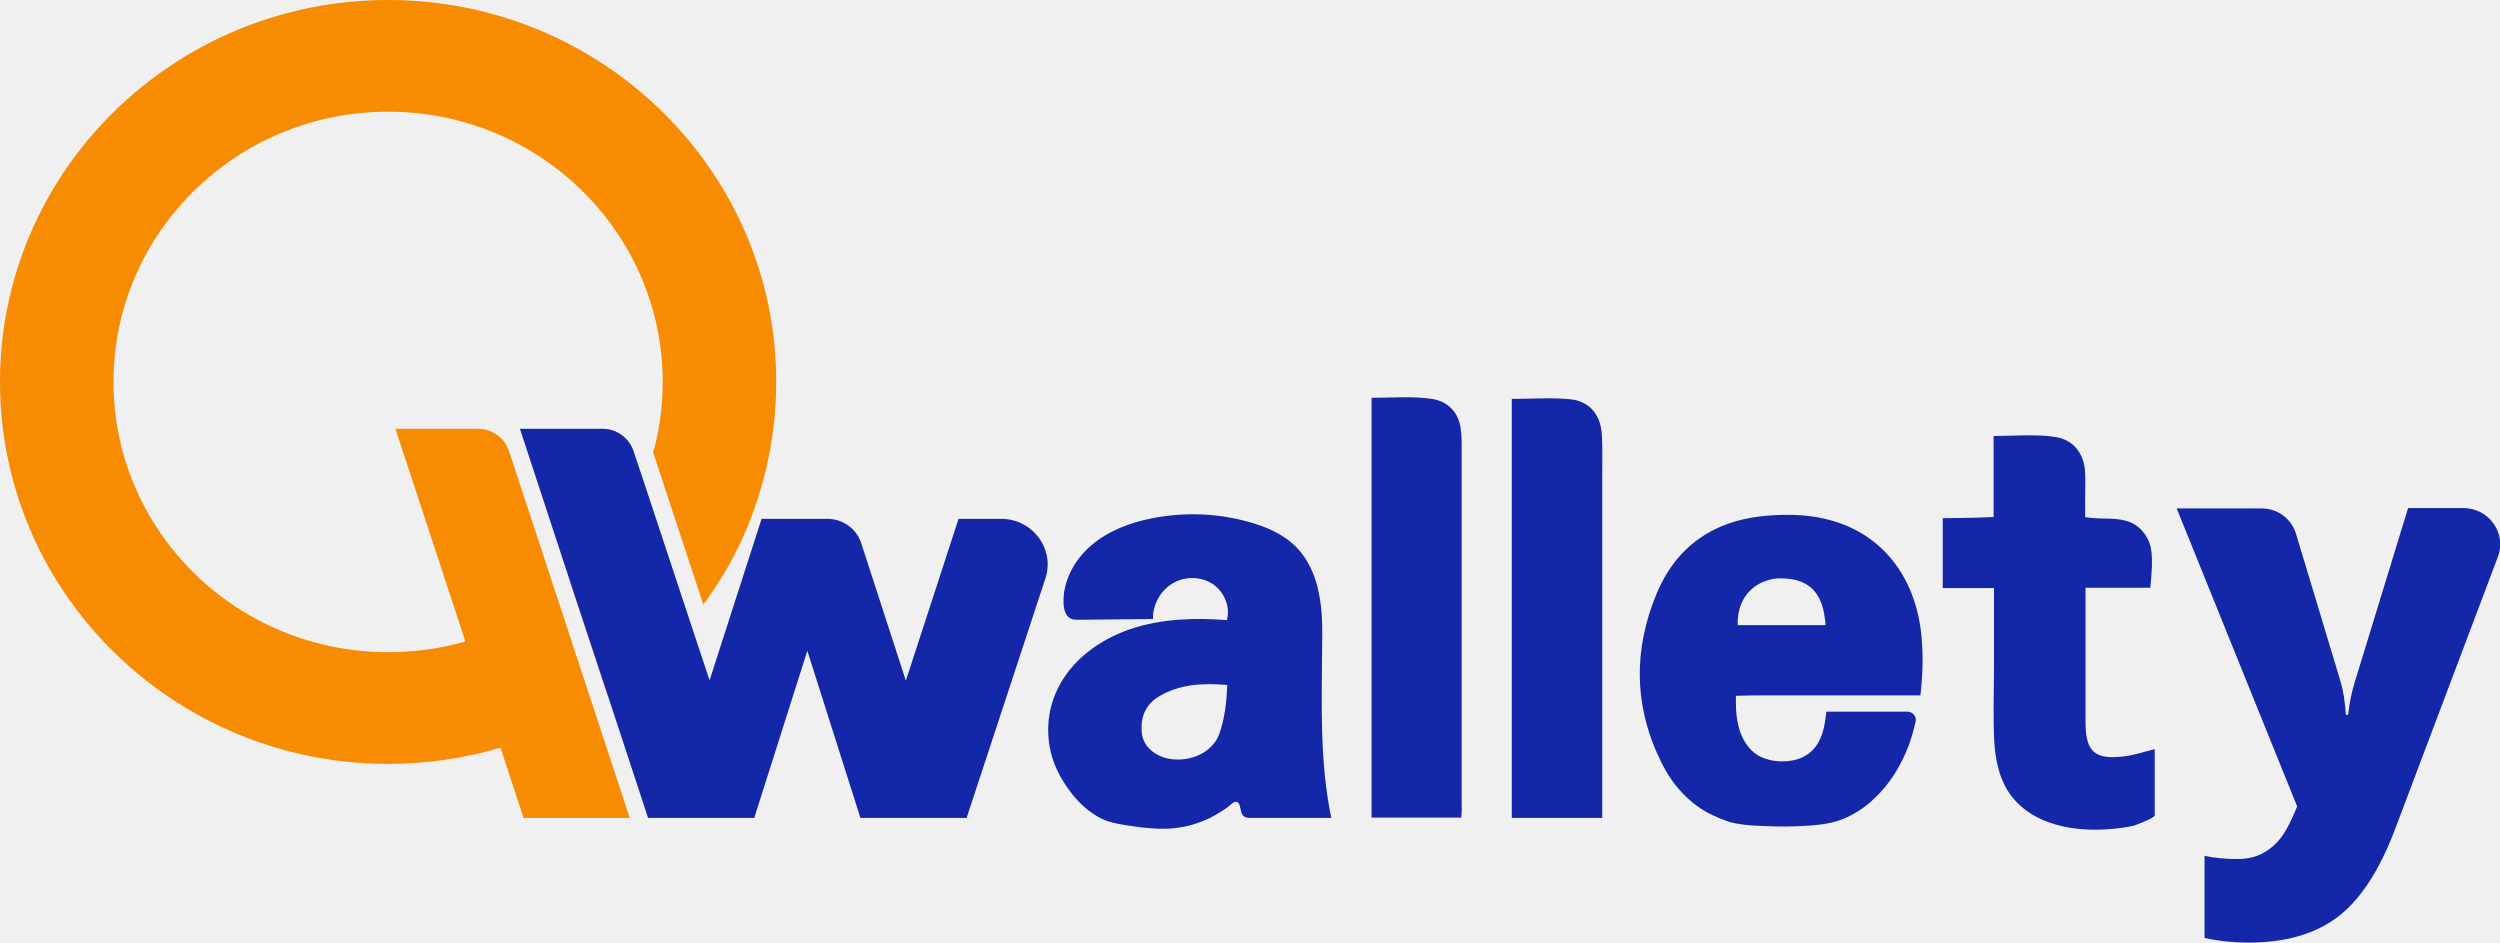
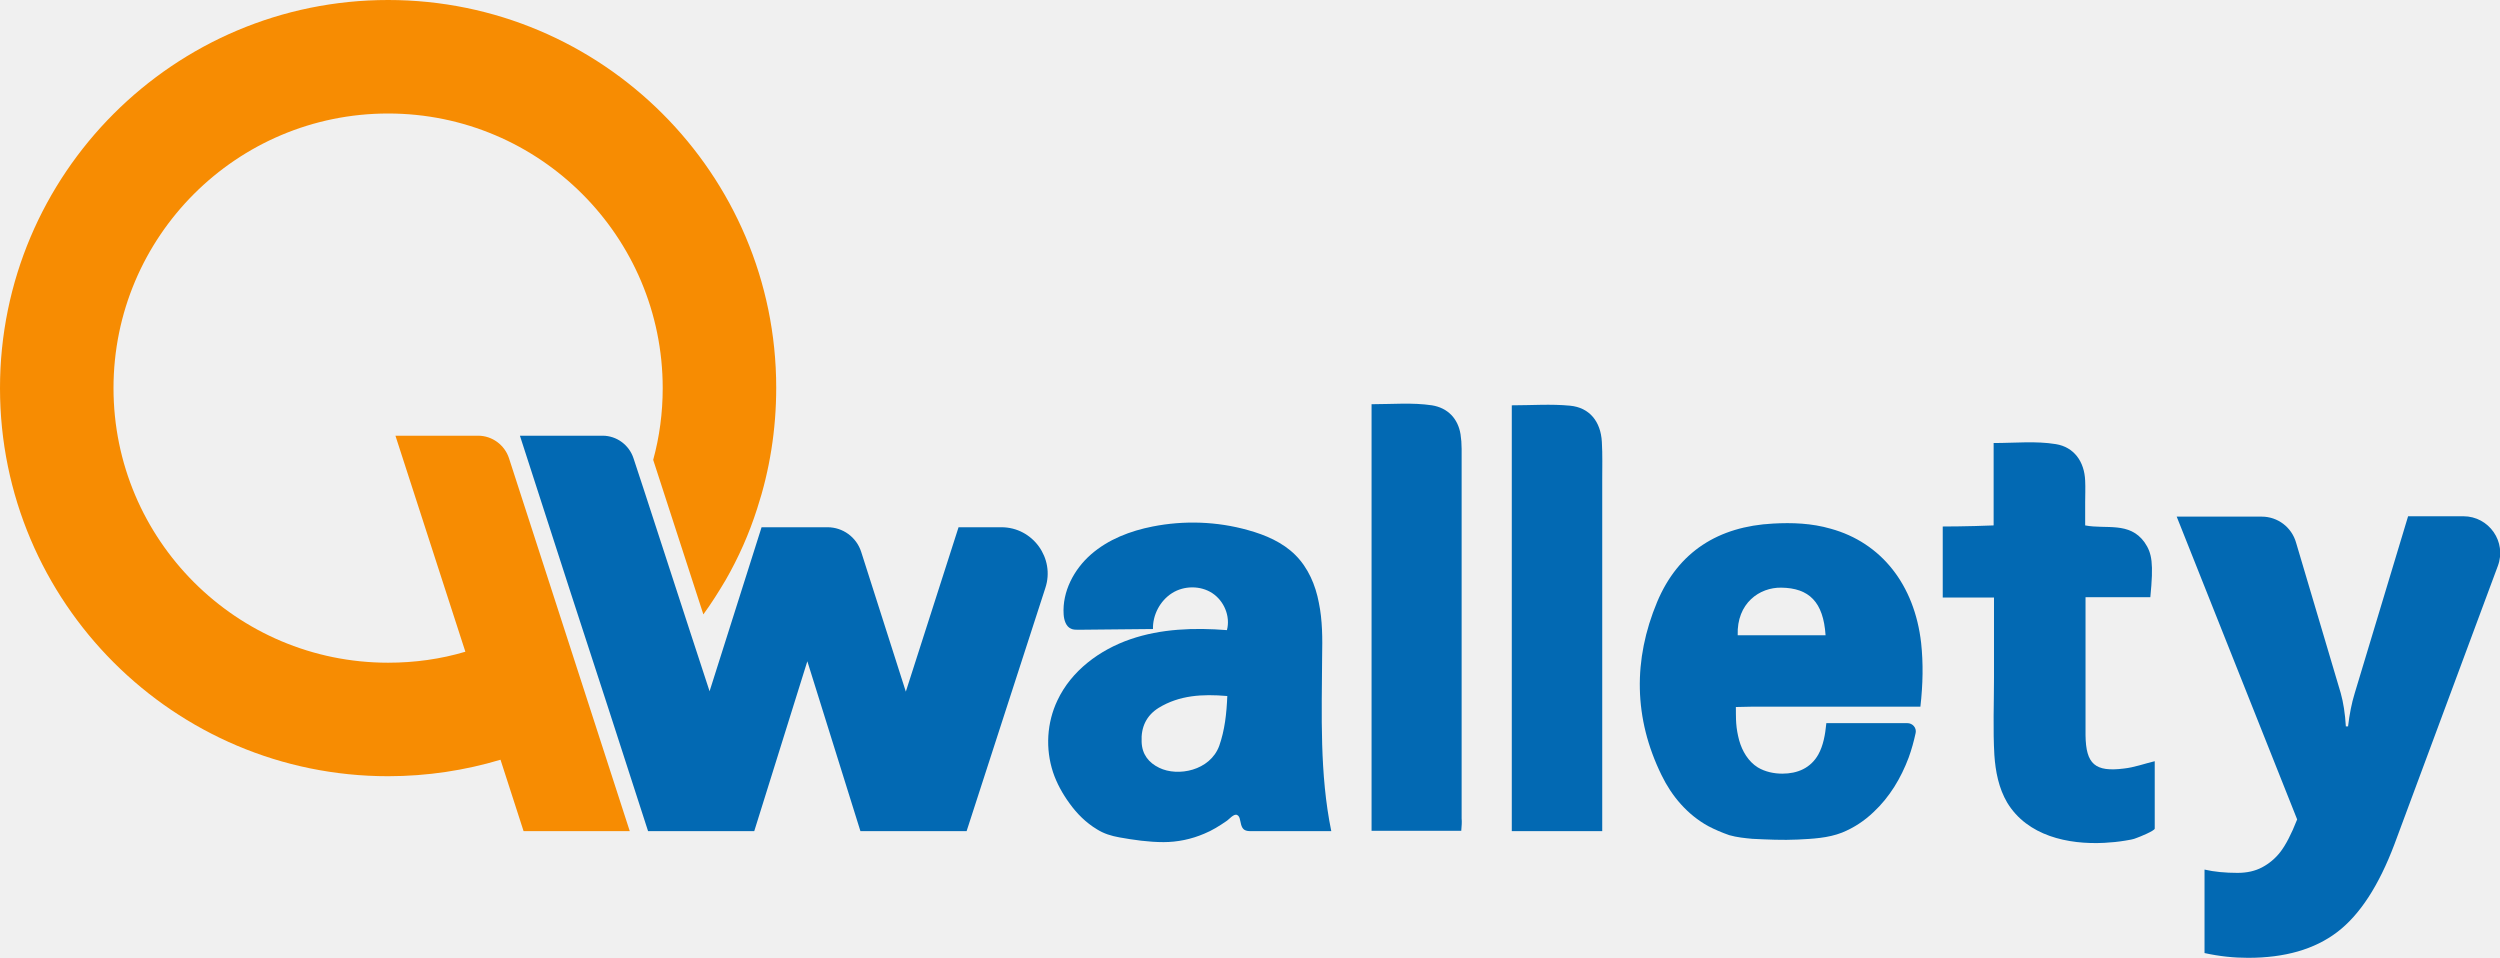
- <svg xmlns="http://www.w3.org/2000/svg" width="122" height="46" viewBox="0 0 122 46" fill="none">
-   <g clip-path="url(#clip0)">
-     <path d="M54.621 40.215C54.228 40.145 53.871 40.039 53.531 39.828C52.995 39.511 52.549 39.072 52.191 38.58C51.852 38.122 51.566 37.612 51.387 37.085C51.012 35.959 51.084 34.711 51.602 33.638C52.281 32.214 53.657 31.212 55.157 30.702C56.658 30.192 58.284 30.139 59.874 30.262C60.053 29.594 59.731 28.855 59.16 28.486C58.588 28.117 57.784 28.117 57.194 28.486C56.605 28.855 56.247 29.541 56.265 30.209C55.05 30.227 53.835 30.227 52.62 30.245C52.495 30.245 52.37 30.245 52.263 30.192C52.013 30.086 51.923 29.77 51.905 29.506C51.834 28.416 52.406 27.343 53.245 26.622C54.085 25.901 55.157 25.497 56.247 25.286C57.784 24.987 59.392 25.04 60.911 25.462C61.751 25.69 62.59 26.042 63.216 26.657C63.841 27.273 64.198 28.099 64.359 28.943C64.538 29.787 64.538 30.667 64.52 31.528C64.502 34.342 64.395 37.173 64.967 39.916C63.662 39.916 62.376 39.916 61.072 39.916C60.946 39.916 60.821 39.916 60.714 39.846C60.553 39.722 60.553 39.494 60.5 39.318C60.482 39.248 60.446 39.177 60.375 39.142C60.214 39.054 59.964 39.371 59.839 39.441C59.499 39.67 59.16 39.881 58.767 40.039C58.141 40.303 57.462 40.443 56.783 40.443C56.051 40.443 55.318 40.338 54.621 40.215ZM59.892 33.427C58.659 33.322 57.552 33.392 56.551 33.99C55.944 34.359 55.675 34.922 55.711 35.625C55.729 36.223 56.051 36.628 56.569 36.874C57.48 37.313 59.053 37.014 59.499 35.819C59.767 35.063 59.856 34.289 59.892 33.427Z" fill="#1427A9" />
-     <path d="M93.751 30.878C93.43 28.082 91.804 26.06 89.338 25.391C88.409 25.128 87.462 25.093 86.515 25.145C83.871 25.286 81.905 26.482 80.869 28.908C79.689 31.687 79.725 34.5 81.083 37.225C81.584 38.245 82.352 39.125 83.352 39.67C83.692 39.846 84.031 39.986 84.389 40.109C84.764 40.215 85.139 40.25 85.514 40.285C86.247 40.32 86.997 40.355 87.73 40.32C88.445 40.285 89.213 40.25 89.892 39.986C90.464 39.758 90.982 39.424 91.428 39.002C92.215 38.281 92.769 37.366 93.144 36.382C93.287 35.995 93.394 35.608 93.483 35.203C93.537 34.957 93.34 34.729 93.072 34.729H89.124V34.746C89.07 35.274 88.981 35.801 88.731 36.241C88.355 36.892 87.712 37.155 86.98 37.155C86.569 37.155 86.14 37.067 85.782 36.856C85.318 36.575 85.014 36.065 84.871 35.555C84.8 35.291 84.746 35.01 84.728 34.746C84.71 34.605 84.71 33.955 84.71 33.955C84.71 33.955 85.407 33.937 85.55 33.937C85.854 33.937 86.14 33.937 86.444 33.937C87.283 33.937 88.141 33.937 88.981 33.937C89.32 33.937 89.66 33.937 89.981 33.937H93.716C93.841 32.847 93.859 31.862 93.751 30.878ZM84.8 30.508C84.746 28.961 85.872 28.205 86.926 28.223C88.284 28.24 88.981 28.908 89.088 30.508H84.8Z" fill="#1427A9" />
-     <path d="M102.685 40.479C103.042 40.461 103.382 40.426 103.704 40.373C103.9 40.338 104.097 40.32 104.293 40.232C104.4 40.197 105.151 39.898 105.151 39.793C105.151 38.667 105.151 37.63 105.151 36.557C104.633 36.68 104.15 36.856 103.65 36.909C102.238 37.085 101.792 36.698 101.774 35.309C101.774 34.799 101.774 28.68 101.774 28.68C102.9 28.68 103.936 28.68 104.936 28.68C105.097 27.062 105.026 26.57 104.651 26.042C103.918 25.04 102.774 25.427 101.756 25.233C101.756 24.846 101.756 24.495 101.756 24.143C101.756 23.791 101.774 23.44 101.756 23.088C101.72 22.156 101.202 21.47 100.327 21.329C99.344 21.171 98.343 21.277 97.289 21.277C97.289 22.666 97.289 23.95 97.289 25.233C96.038 25.286 94.805 25.286 94.805 25.286C94.805 25.286 94.805 27.554 94.805 28.697C95.663 28.697 96.449 28.697 97.307 28.697C97.307 29.981 97.307 31.265 97.307 32.548C97.307 33.779 97.253 35.028 97.325 36.258C97.379 37.05 97.539 37.859 97.95 38.544C98.933 40.145 100.916 40.566 102.685 40.479Z" fill="#1427A9" />
-     <path d="M78.189 39.916C76.67 39.916 75.258 39.916 73.775 39.916C73.775 33.111 73.775 26.306 73.775 19.466C74.74 19.466 75.687 19.395 76.616 19.483C77.563 19.571 78.117 20.239 78.171 21.224C78.207 21.84 78.189 22.455 78.189 23.07C78.189 28.346 78.189 33.603 78.189 38.878C78.189 39.177 78.189 39.494 78.189 39.916Z" fill="#1427A9" />
-     <path d="M71.31 39.898C69.791 39.898 68.379 39.898 66.932 39.898C66.932 33.076 66.932 26.288 66.932 19.413C67.951 19.413 68.915 19.325 69.88 19.466C70.648 19.589 71.149 20.099 71.274 20.855C71.31 21.083 71.328 21.312 71.328 21.558C71.328 27.466 71.328 33.392 71.328 39.3C71.345 39.494 71.328 39.67 71.31 39.898Z" fill="#1427A9" />
-     <path d="M27.856 28.486L29.678 34.008C31.179 32.988 32.519 31.774 33.663 30.368L31.393 23.51C30.625 25.427 29.41 27.115 27.856 28.486Z" fill="#F78C02" />
-     <path d="M18.94 0C8.487 0 0 8.352 0 18.639C0 28.926 8.487 37.278 18.94 37.278C20.852 37.278 22.692 36.997 24.425 36.487L25.551 39.916H30.732L24.836 21.998C24.622 21.365 24.014 20.925 23.335 20.925H19.297L22.71 31.3C21.513 31.651 20.244 31.827 18.94 31.827C11.543 31.827 5.539 25.919 5.539 18.639C5.539 11.359 11.543 5.451 18.94 5.451C26.337 5.451 32.34 11.359 32.34 18.639C32.34 19.835 32.18 20.995 31.876 22.086L34.324 29.506C34.717 28.979 35.074 28.416 35.414 27.853C36.039 26.781 36.557 25.638 36.95 24.424C37.558 22.596 37.879 20.644 37.879 18.622C37.879 8.352 29.392 0 18.94 0Z" fill="#F78C02" />
-     <path d="M51.012 28.24L47.17 39.916H41.989L39.398 31.757L36.807 39.916H31.626L29.678 33.99L27.856 28.486L25.372 20.925H29.41C30.089 20.925 30.697 21.365 30.911 21.998L31.411 23.492L33.681 30.35L34.627 33.199L37.165 25.321H40.381C41.131 25.321 41.792 25.796 42.025 26.499L44.205 33.216L46.777 25.321H48.868C50.404 25.321 51.495 26.816 51.012 28.24Z" fill="#1427A9" />
-     <path d="M106.223 24.811H110.368C111.154 24.811 111.833 25.321 112.048 26.06L114.228 33.287C114.353 33.726 114.442 34.271 114.478 34.887H114.585C114.656 34.289 114.764 33.761 114.907 33.304L117.515 24.794H120.213C121.464 24.794 122.339 26.024 121.893 27.185L116.854 40.531C116.086 42.536 115.157 43.943 114.049 44.769C112.941 45.596 111.494 46 109.707 46C109.01 46 108.313 45.93 107.581 45.771V41.762C108.045 41.868 108.581 41.92 109.189 41.92C109.653 41.92 110.047 41.833 110.386 41.657C110.726 41.481 111.029 41.235 111.279 40.918C111.53 40.602 111.815 40.074 112.101 39.353L106.223 24.811Z" fill="#1427A9" />
-   </g>
-   <defs>
-     <clipPath id="clip0">
-       <rect width="122" height="46" fill="white" />
-     </clipPath>
-   </defs>
+ <svg xmlns="http://www.w3.org/2000/svg" version="1.1" id="Layer_1" x="0px" y="0px" viewBox="0 0 682.8 261.6" style="enable-background:new 0 0 682.8 261.6;" xml:space="preserve">
+   <style type="text/css">
+ 	.st0{fill:#0269B3;}
+ 	.st1{fill:#F78C02;}
+ 	.st2{fill:#1427A9;}
+ </style>
+   <path class="st0" fill="#0269B3" d="M305.7,228.7c-2.2-0.4-4.2-1-6.1-2.2c-3-1.8-5.5-4.3-7.5-7.1c-1.9-2.6-3.5-5.5-4.5-8.5  c-2.1-6.4-1.7-13.5,1.2-19.6c3.8-8.1,11.5-13.8,19.9-16.7c8.4-2.9,17.5-3.2,26.4-2.5c1-3.8-0.8-8-4-10.1c-3.2-2.1-7.7-2.1-11,0  s-5.3,6-5.2,9.8c-6.8,0.1-13.6,0.1-20.4,0.2c-0.7,0-1.4,0-2-0.3c-1.4-0.6-1.9-2.4-2-3.9c-0.4-6.2,2.8-12.3,7.5-16.4  c4.7-4.1,10.7-6.4,16.8-7.6c8.6-1.7,17.6-1.4,26.1,1c4.7,1.3,9.4,3.3,12.9,6.8c3.5,3.5,5.5,8.2,6.4,13c1,4.8,1,9.8,0.9,14.7  c-0.1,16-0.7,32.1,2.5,47.7c-7.3,0-14.5,0-21.8,0c-0.7,0-1.4,0-2-0.4c-0.9-0.7-0.9-2-1.2-3c-0.1-0.4-0.3-0.8-0.7-1  c-0.9-0.5-2.3,1.3-3,1.7c-1.9,1.3-3.8,2.5-6,3.4c-3.5,1.5-7.3,2.3-11.1,2.3C313.7,230,309.6,229.4,305.7,228.7z M335.2,190.1  c-6.9-0.6-13.1-0.2-18.7,3.2c-3.4,2.1-4.9,5.3-4.7,9.3c0.1,3.4,1.9,5.7,4.8,7.1c5.1,2.5,13.9,0.8,16.4-6  C334.5,199.4,335,195,335.2,190.1z" />
+   <path class="st0" fill="#0269B3" d="M524.7,175.6c-1.8-15.9-10.9-27.4-24.7-31.2c-5.2-1.5-10.5-1.7-15.8-1.4c-14.8,0.8-25.8,7.6-31.6,21.4  c-6.6,15.8-6.4,31.8,1.2,47.3c2.8,5.8,7.1,10.8,12.7,13.9c1.9,1,3.8,1.8,5.8,2.5c2.1,0.6,4.2,0.8,6.3,1c4.1,0.2,8.3,0.4,12.4,0.2  c4-0.2,8.3-0.4,12.1-1.9c3.2-1.3,6.1-3.2,8.6-5.6c4.4-4.1,7.5-9.3,9.6-14.9c0.8-2.2,1.4-4.4,1.9-6.7c0.3-1.4-0.8-2.7-2.3-2.7h-22.1  c0,0,0,0.1,0,0.1c-0.3,3-0.8,6-2.2,8.5c-2.1,3.7-5.7,5.2-9.8,5.2c-2.3,0-4.7-0.5-6.7-1.7c-2.6-1.6-4.3-4.5-5.1-7.4  c-0.4-1.5-0.7-3.1-0.8-4.6c-0.1-0.8-0.1-4.5-0.1-4.5s3.9-0.1,4.7-0.1c1.7,0,3.3,0,5,0c4.7,0,9.5,0,14.2,0c1.9,0,3.8,0,5.6,0h20.9v0  C525.2,186.8,525.3,181.2,524.7,175.6z M474.6,173.5c-0.3-8.8,6-13.1,11.9-13c7.6,0.1,11.5,3.9,12.1,13H474.6z" />
+   <path class="st0" fill="#0269B3" d="M574.7,230.2c2-0.1,3.9-0.3,5.7-0.6c1.1-0.2,2.2-0.3,3.3-0.8c0.6-0.2,4.8-1.9,4.8-2.5c0-6.4,0-12.3,0-18.4  c-2.9,0.7-5.6,1.7-8.4,2c-7.9,1-10.4-1.2-10.5-9.1c0-2.9,0-37.7,0-37.7c6.3,0,12.1,0,17.7,0c0.9-9.2,0.5-12-1.6-15  c-4.1-5.7-10.5-3.5-16.2-4.6c0-2.2,0-4.2,0-6.2c0-2,0.1-4,0-6c-0.2-5.3-3.1-9.2-8-10c-5.5-0.9-11.1-0.3-17-0.3c0,7.9,0,15.2,0,22.5  c-7,0.3-13.9,0.3-13.9,0.3s0,12.9,0,19.4c4.8,0,9.2,0,14,0c0,7.3,0,14.6,0,21.9c0,7-0.3,14.1,0.1,21.1c0.3,4.5,1.2,9.1,3.5,13  C553.7,228.3,564.8,230.7,574.7,230.2z" />
+   <path class="st0" fill="#0269B3" d="M437.6,227c-8.5,0-16.4,0-24.7,0c0-38.7,0-77.4,0-116.3c5.4,0,10.7-0.4,15.9,0.1c5.3,0.5,8.4,4.3,8.7,9.9  c0.2,3.5,0.1,7,0.1,10.5c0,30,0,59.9,0,89.9C437.6,222.8,437.6,224.6,437.6,227z" />
+   <path class="st0" fill="#0269B3" d="M399.1,226.9c-8.5,0-16.4,0-24.5,0c0-38.8,0-77.4,0-116.5c5.7,0,11.1-0.5,16.5,0.3c4.3,0.7,7.1,3.6,7.8,7.9  c0.2,1.3,0.3,2.6,0.3,4c0,33.6,0,67.3,0,100.9C399.3,224.6,399.2,225.6,399.1,226.9z" />
+   <path class="st1" d="M106,0C47.5,0,0,47.5,0,106c0,58.5,47.5,106,106,106c10.7,0,21-1.6,30.7-4.5L143,227h29l-33-101.9  c-1.2-3.6-4.6-6.1-8.4-6.1H108l19.1,59c-6.7,2-13.8,3-21.1,3c-41.4,0-75-33.6-75-75c0-41.4,33.6-75,75-75s75,33.6,75,75  c0,6.8-0.9,13.4-2.6,19.6l13.7,42.2c2.2-3,4.2-6.2,6.1-9.4c3.5-6.1,6.4-12.6,8.6-19.5c3.4-10.4,5.2-21.5,5.2-33  C212,47.5,164.5,0,106,0z" />
+   <path class="st0" fill="#0269B3" d="M285.5,160.6L264,227h-29l-14.5-46.4L206,227h-29l-10.9-33.7L155.9,162L142,119h22.6c3.8,0,7.2,2.5,8.4,6.1  l2.8,8.5l12.7,39l5.3,16.2L208,144h18c4.2,0,7.9,2.7,9.2,6.7l12.2,38.2l14.4-44.9h11.7C282.1,144,288.2,152.5,285.5,160.6z" />
+   <path class="st2" d="M323.9,229.1" />
+   <path class="st2" d="M323.9,229.1" />
+   <path class="st2" d="M524.5,192.9L524.5,192.9l-20.9,0c-1.9,0-3.8,0-5.6,0H524.5z" />
+   <path class="st0" fill="#0269B3" d="M594.5,141.1h23.2c4.4,0,8.2,2.9,9.4,7.1l12.2,41.1c0.7,2.5,1.2,5.6,1.4,9.1h0.6c0.4-3.4,1-6.4,1.8-9l14.6-48.4  h15.1c7,0,11.9,7,9.4,13.6L654,230.5c-4.3,11.4-9.5,19.4-15.7,24.1c-6.2,4.7-14.3,7-24.3,7c-3.9,0-7.8-0.4-11.9-1.3v-22.8  c2.6,0.6,5.6,0.9,9,0.9c2.6,0,4.8-0.5,6.7-1.5c1.9-1,3.6-2.4,5-4.2c1.4-1.8,3-4.8,4.6-8.9L594.5,141.1z" />
</svg>
